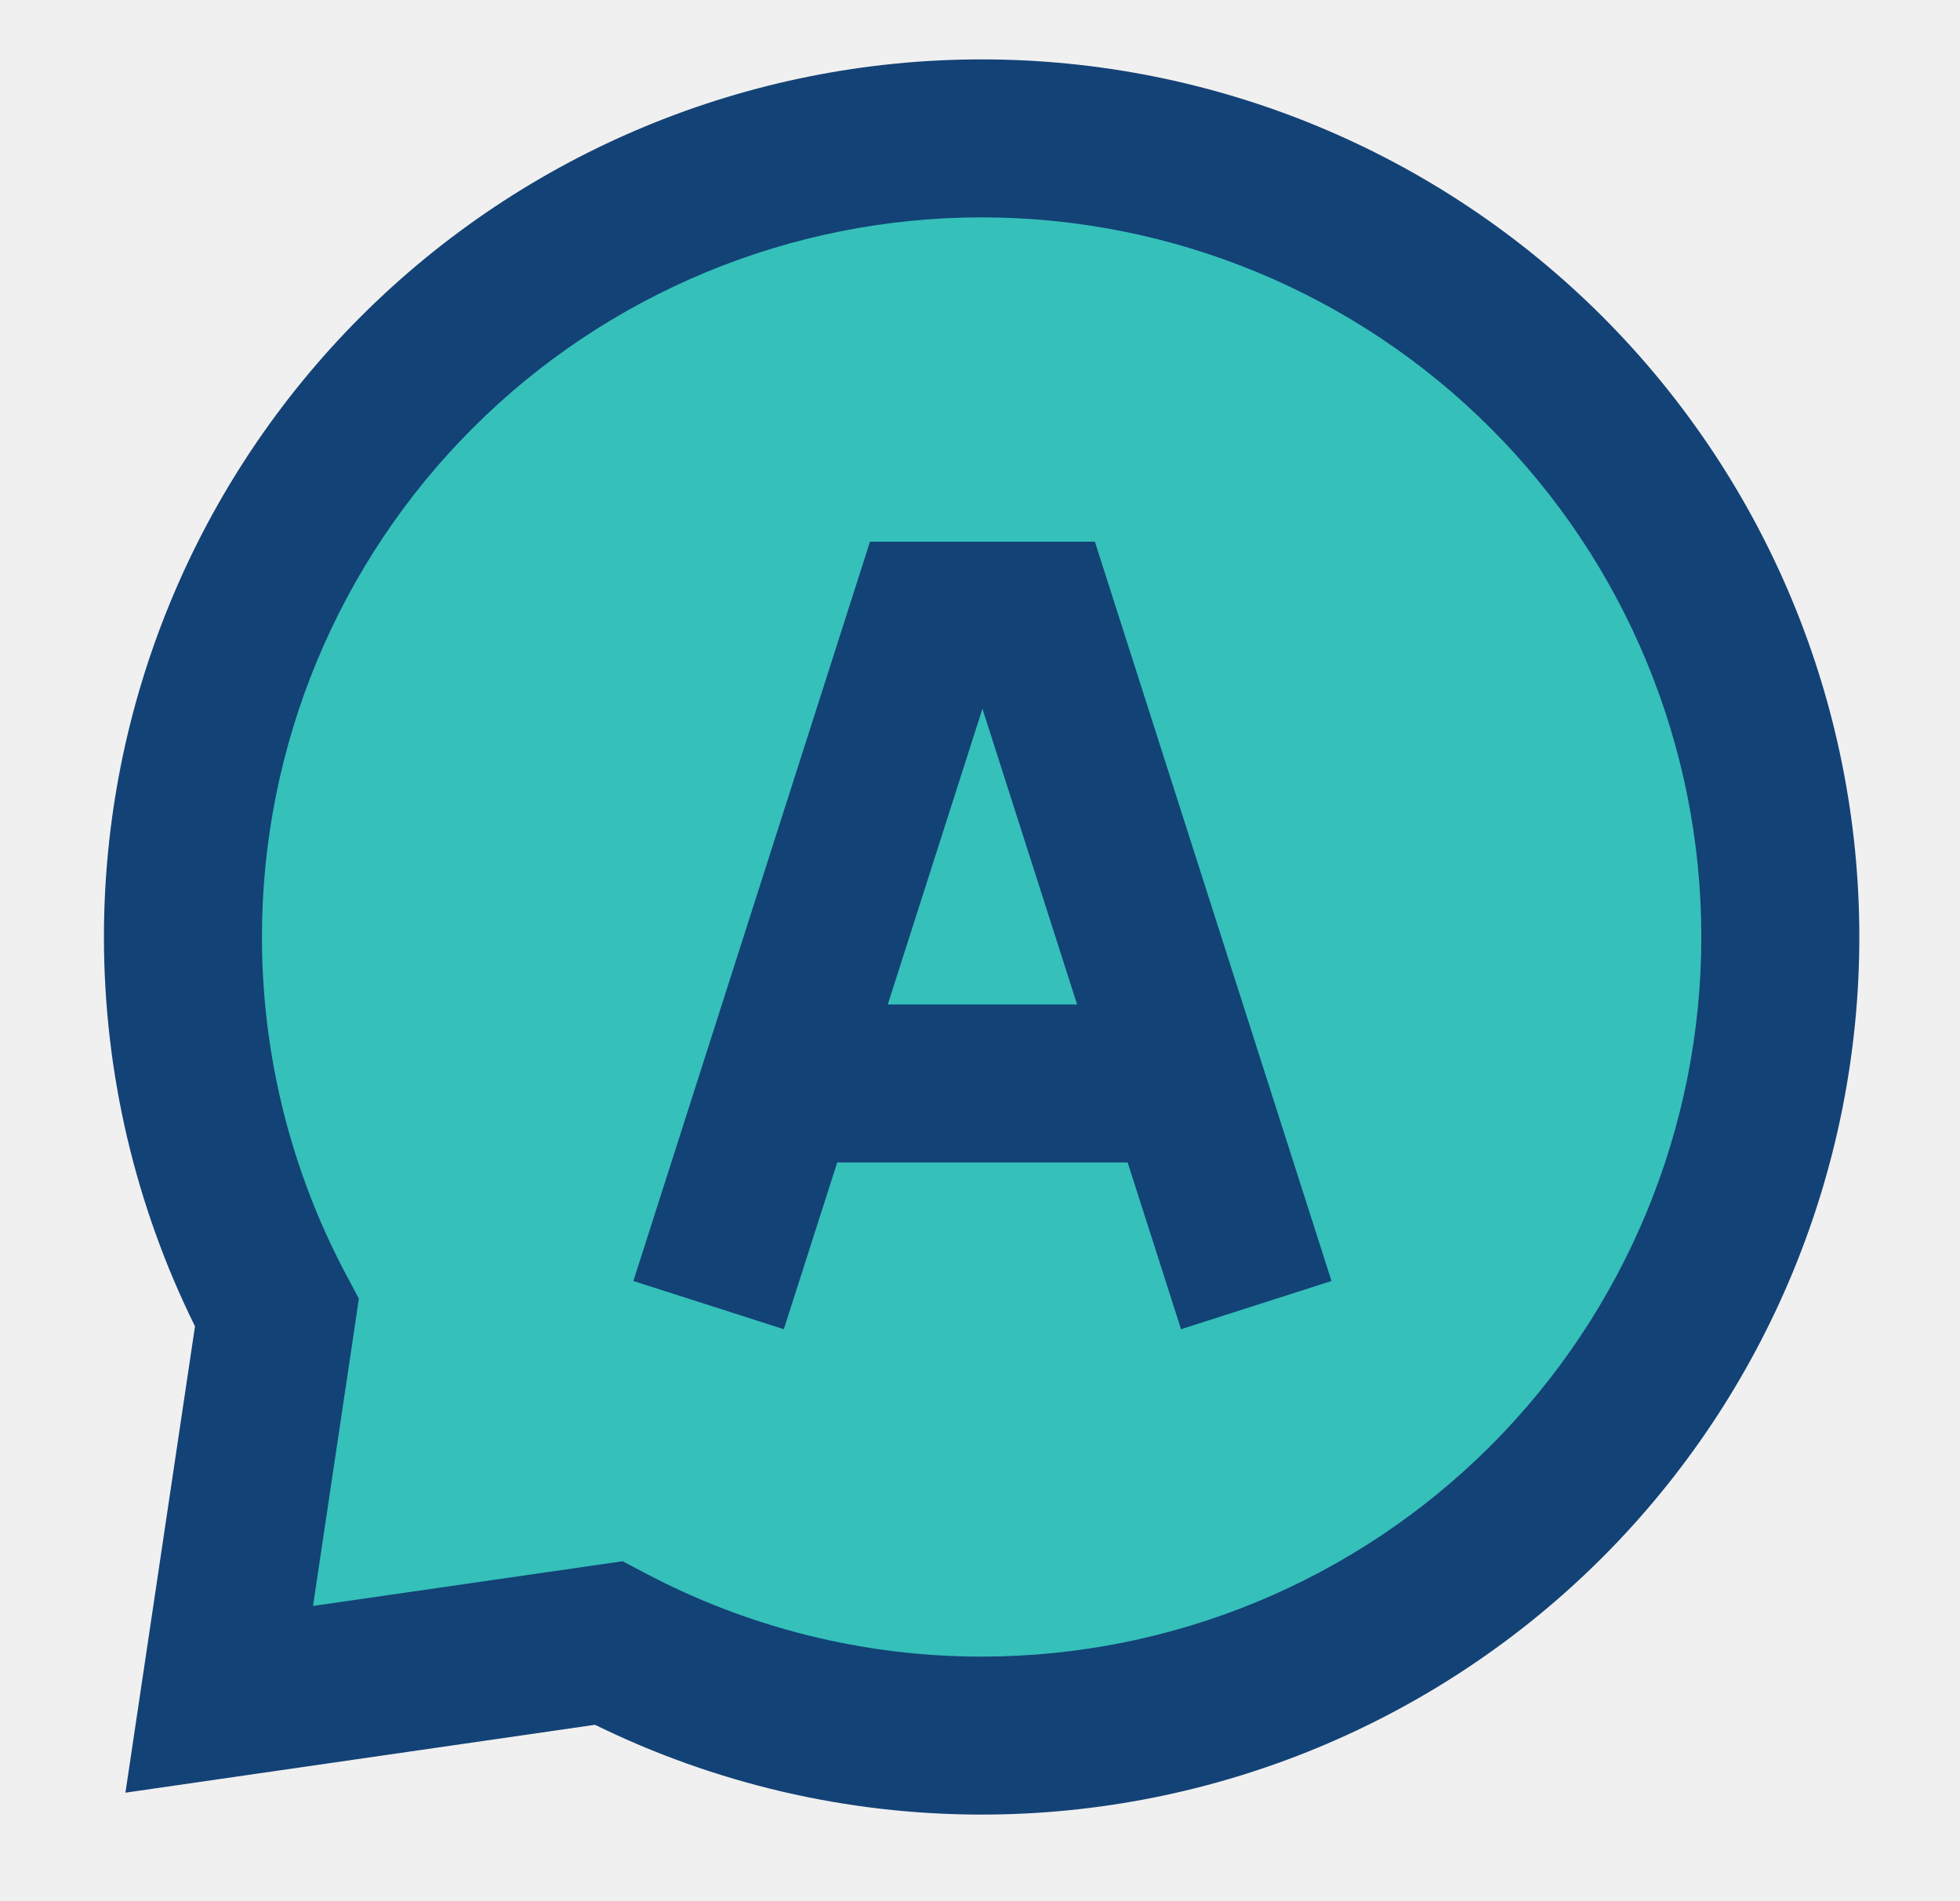
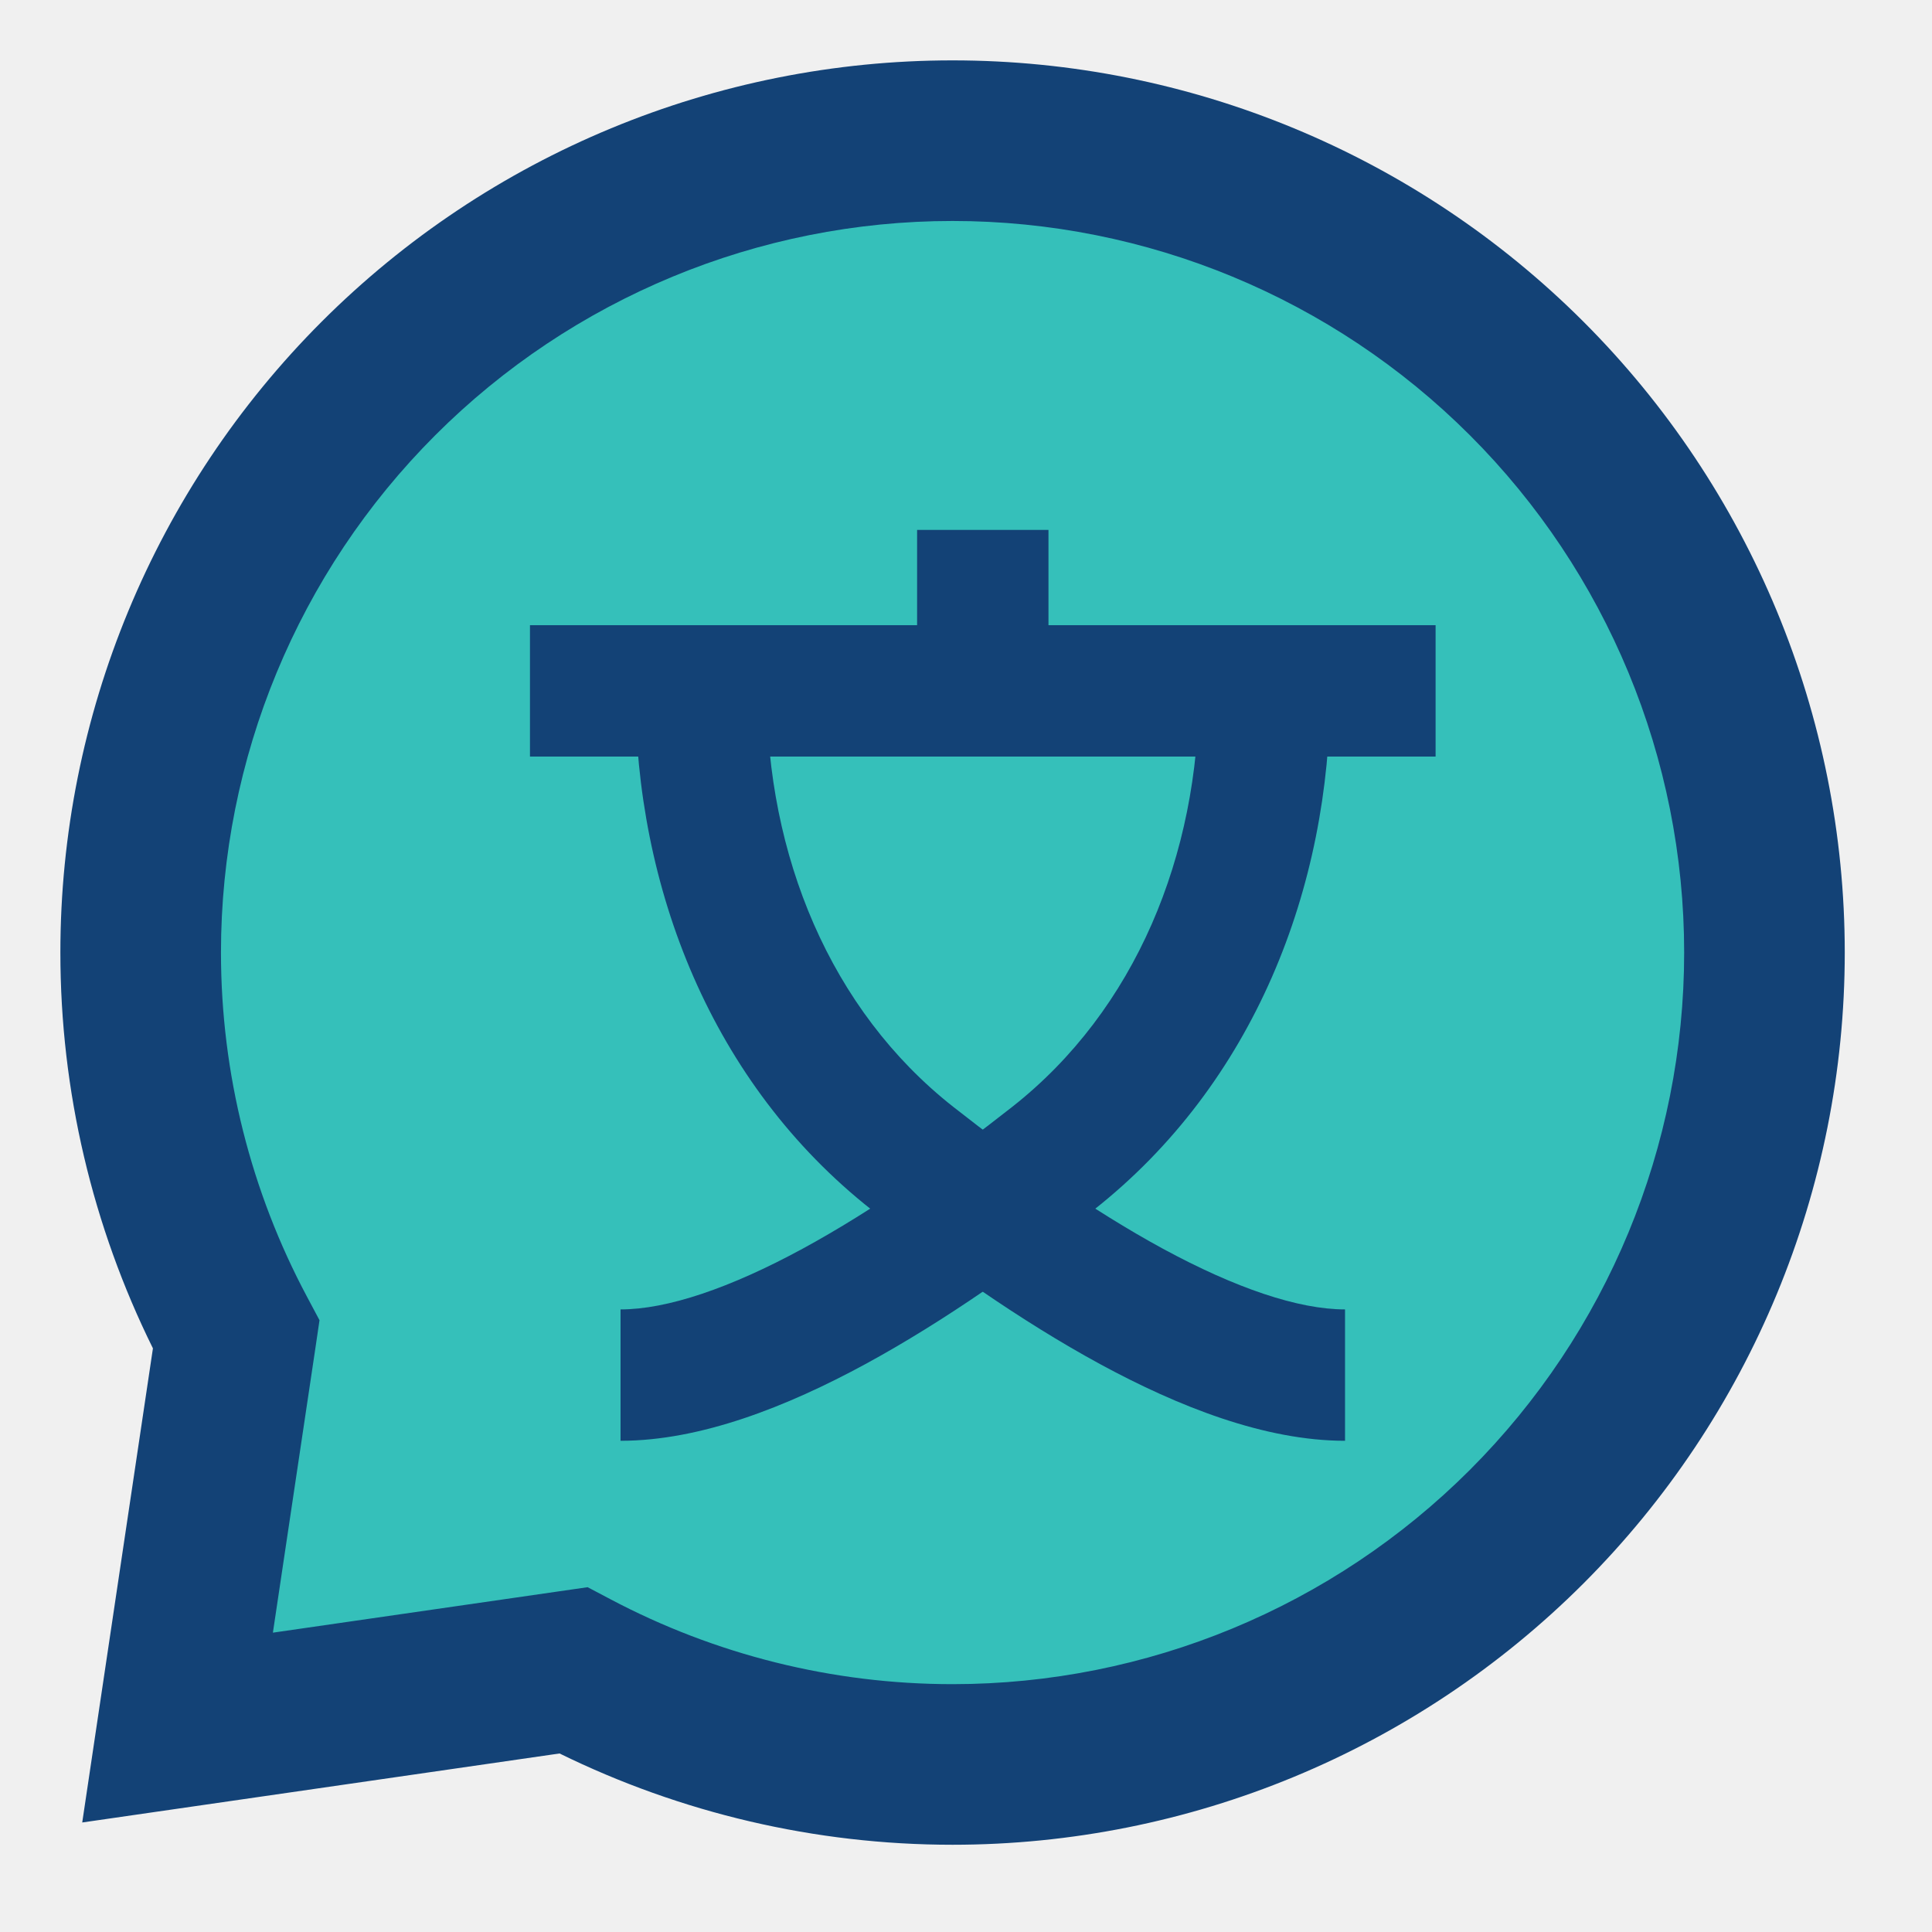
- <svg xmlns="http://www.w3.org/2000/svg" width="33" height="32" viewBox="0 0 33 32" fill="none">
-   <path d="M4.662 22.106C3.633 20.176 3.08 18.005 3.08 15.778C3.08 12.211 4.497 8.791 7.019 6.269C9.541 3.747 12.961 2.33 16.528 2.33C20.094 2.33 23.515 3.747 26.036 6.269C28.558 8.791 29.975 12.211 29.975 15.778C29.975 19.344 28.558 22.765 26.036 25.286C23.515 27.808 20.094 29.225 16.528 29.225C14.318 29.225 12.164 28.681 10.245 27.667L3.691 28.614L4.662 22.106Z" fill="#35C0BA" />
-   <path d="M28.645 15.777C28.645 12.564 27.368 9.481 25.096 7.209C22.823 4.937 19.741 3.66 16.527 3.66C13.314 3.66 10.231 4.937 7.959 7.209C5.687 9.481 4.41 12.564 4.41 15.777C4.41 17.785 4.908 19.741 5.836 21.48L6.042 21.867L5.978 22.302L5.27 27.042L10.483 26.289L10.866 26.491C12.595 27.405 14.536 27.895 16.527 27.895C19.741 27.895 22.823 26.618 25.096 24.346C27.368 22.073 28.645 18.991 28.645 15.777ZM18.434 9.121L22.418 21.57L19.885 22.382L18.986 19.574H14.096L13.197 22.382L10.664 21.57L14.648 9.121H18.434ZM14.947 16.914H18.135L16.541 11.934L14.947 16.914ZM31.305 15.777C31.305 19.697 29.748 23.455 26.977 26.227C24.205 28.998 20.447 30.555 16.527 30.555C14.249 30.555 12.025 30.028 10.018 29.043L2.112 30.186L3.283 22.333C2.284 20.314 1.75 18.073 1.75 15.777C1.75 11.858 3.307 8.099 6.078 5.328C8.849 2.557 12.608 1 16.527 1C20.447 1 24.205 2.557 26.977 5.328C29.748 8.099 31.305 11.858 31.305 15.777Z" fill="#134276" />
+ <svg xmlns="http://www.w3.org/2000/svg" width="32" height="32" viewBox="0 0 32 32" fill="none">
+   <g clip-path="url(#clip0_8034_21626)">
+     <path d="M3.912 22.106C2.883 20.176 2.33 18.005 2.33 15.778C2.33 12.211 3.747 8.791 6.269 6.269C8.791 3.747 12.211 2.33 15.778 2.33C19.344 2.33 22.765 3.747 25.286 6.269C27.808 8.791 29.225 12.211 29.225 15.778C29.225 19.344 27.808 22.765 25.286 25.286C22.765 27.808 19.344 29.225 15.778 29.225C13.568 29.225 11.414 28.681 9.495 27.667L2.941 28.614L3.912 22.106Z" fill="#35C0BA" />
+     <path d="M27.895 15.777C27.895 12.564 26.618 9.481 24.346 7.209C22.073 4.937 18.991 3.66 15.777 3.66C12.564 3.66 9.481 4.937 7.209 7.209C4.937 9.481 3.66 12.564 3.66 15.777C3.66 17.785 4.158 19.741 5.086 21.48L5.292 21.867L5.228 22.302L4.52 27.042L9.733 26.289L10.116 26.491C11.845 27.405 13.786 27.895 15.777 27.895C18.991 27.895 22.073 26.618 24.346 24.346C26.618 22.073 27.895 18.991 27.895 15.777ZM30.555 15.777C30.555 19.697 28.998 23.455 26.227 26.227C23.455 28.998 19.697 30.555 15.777 30.555C13.499 30.555 11.275 30.028 9.268 29.043L1.362 30.186L2.533 22.333C1.534 20.314 1 18.073 1 15.777C1 11.858 2.557 8.099 5.328 5.328C8.099 2.557 11.858 1 15.777 1C19.697 1 23.455 2.557 26.227 5.328C28.998 8.099 30.555 11.858 30.555 15.777Z" fill="#134276" />
+     <path d="M23.778 10.355V12.531H8.778V10.355H23.778Z" fill="#134276" />
+     <path d="M17.366 8.777V11.444H15.19V8.777H17.366Z" fill="#134276" />
+     <path d="M22.032 11.443C22.032 14.698 20.771 17.95 18.113 20.042C16.977 20.936 15.658 21.874 14.333 22.594C13.036 23.298 11.605 23.864 10.278 23.864V21.688C11.052 21.688 12.092 21.335 13.295 20.682C14.471 20.043 15.682 19.186 16.767 18.332C18.805 16.728 19.857 14.164 19.857 11.443H22.032Z" fill="#134276" />
+     <path d="M12.699 11.443C12.699 14.164 13.75 16.728 15.788 18.332C16.873 19.186 18.085 20.043 19.26 20.682C20.464 21.335 21.503 21.688 22.278 21.688V23.864C20.95 23.864 19.518 23.298 18.221 22.594C16.896 21.874 15.578 20.936 14.442 20.042C11.784 17.95 10.523 14.698 10.523 11.443H12.699Z" fill="#134276" />
+   </g>
+   <defs>
+     <clipPath id="clip0_8034_21626">
+       <rect width="32" height="32" fill="white" />
+     </clipPath>
+   </defs>
</svg>
